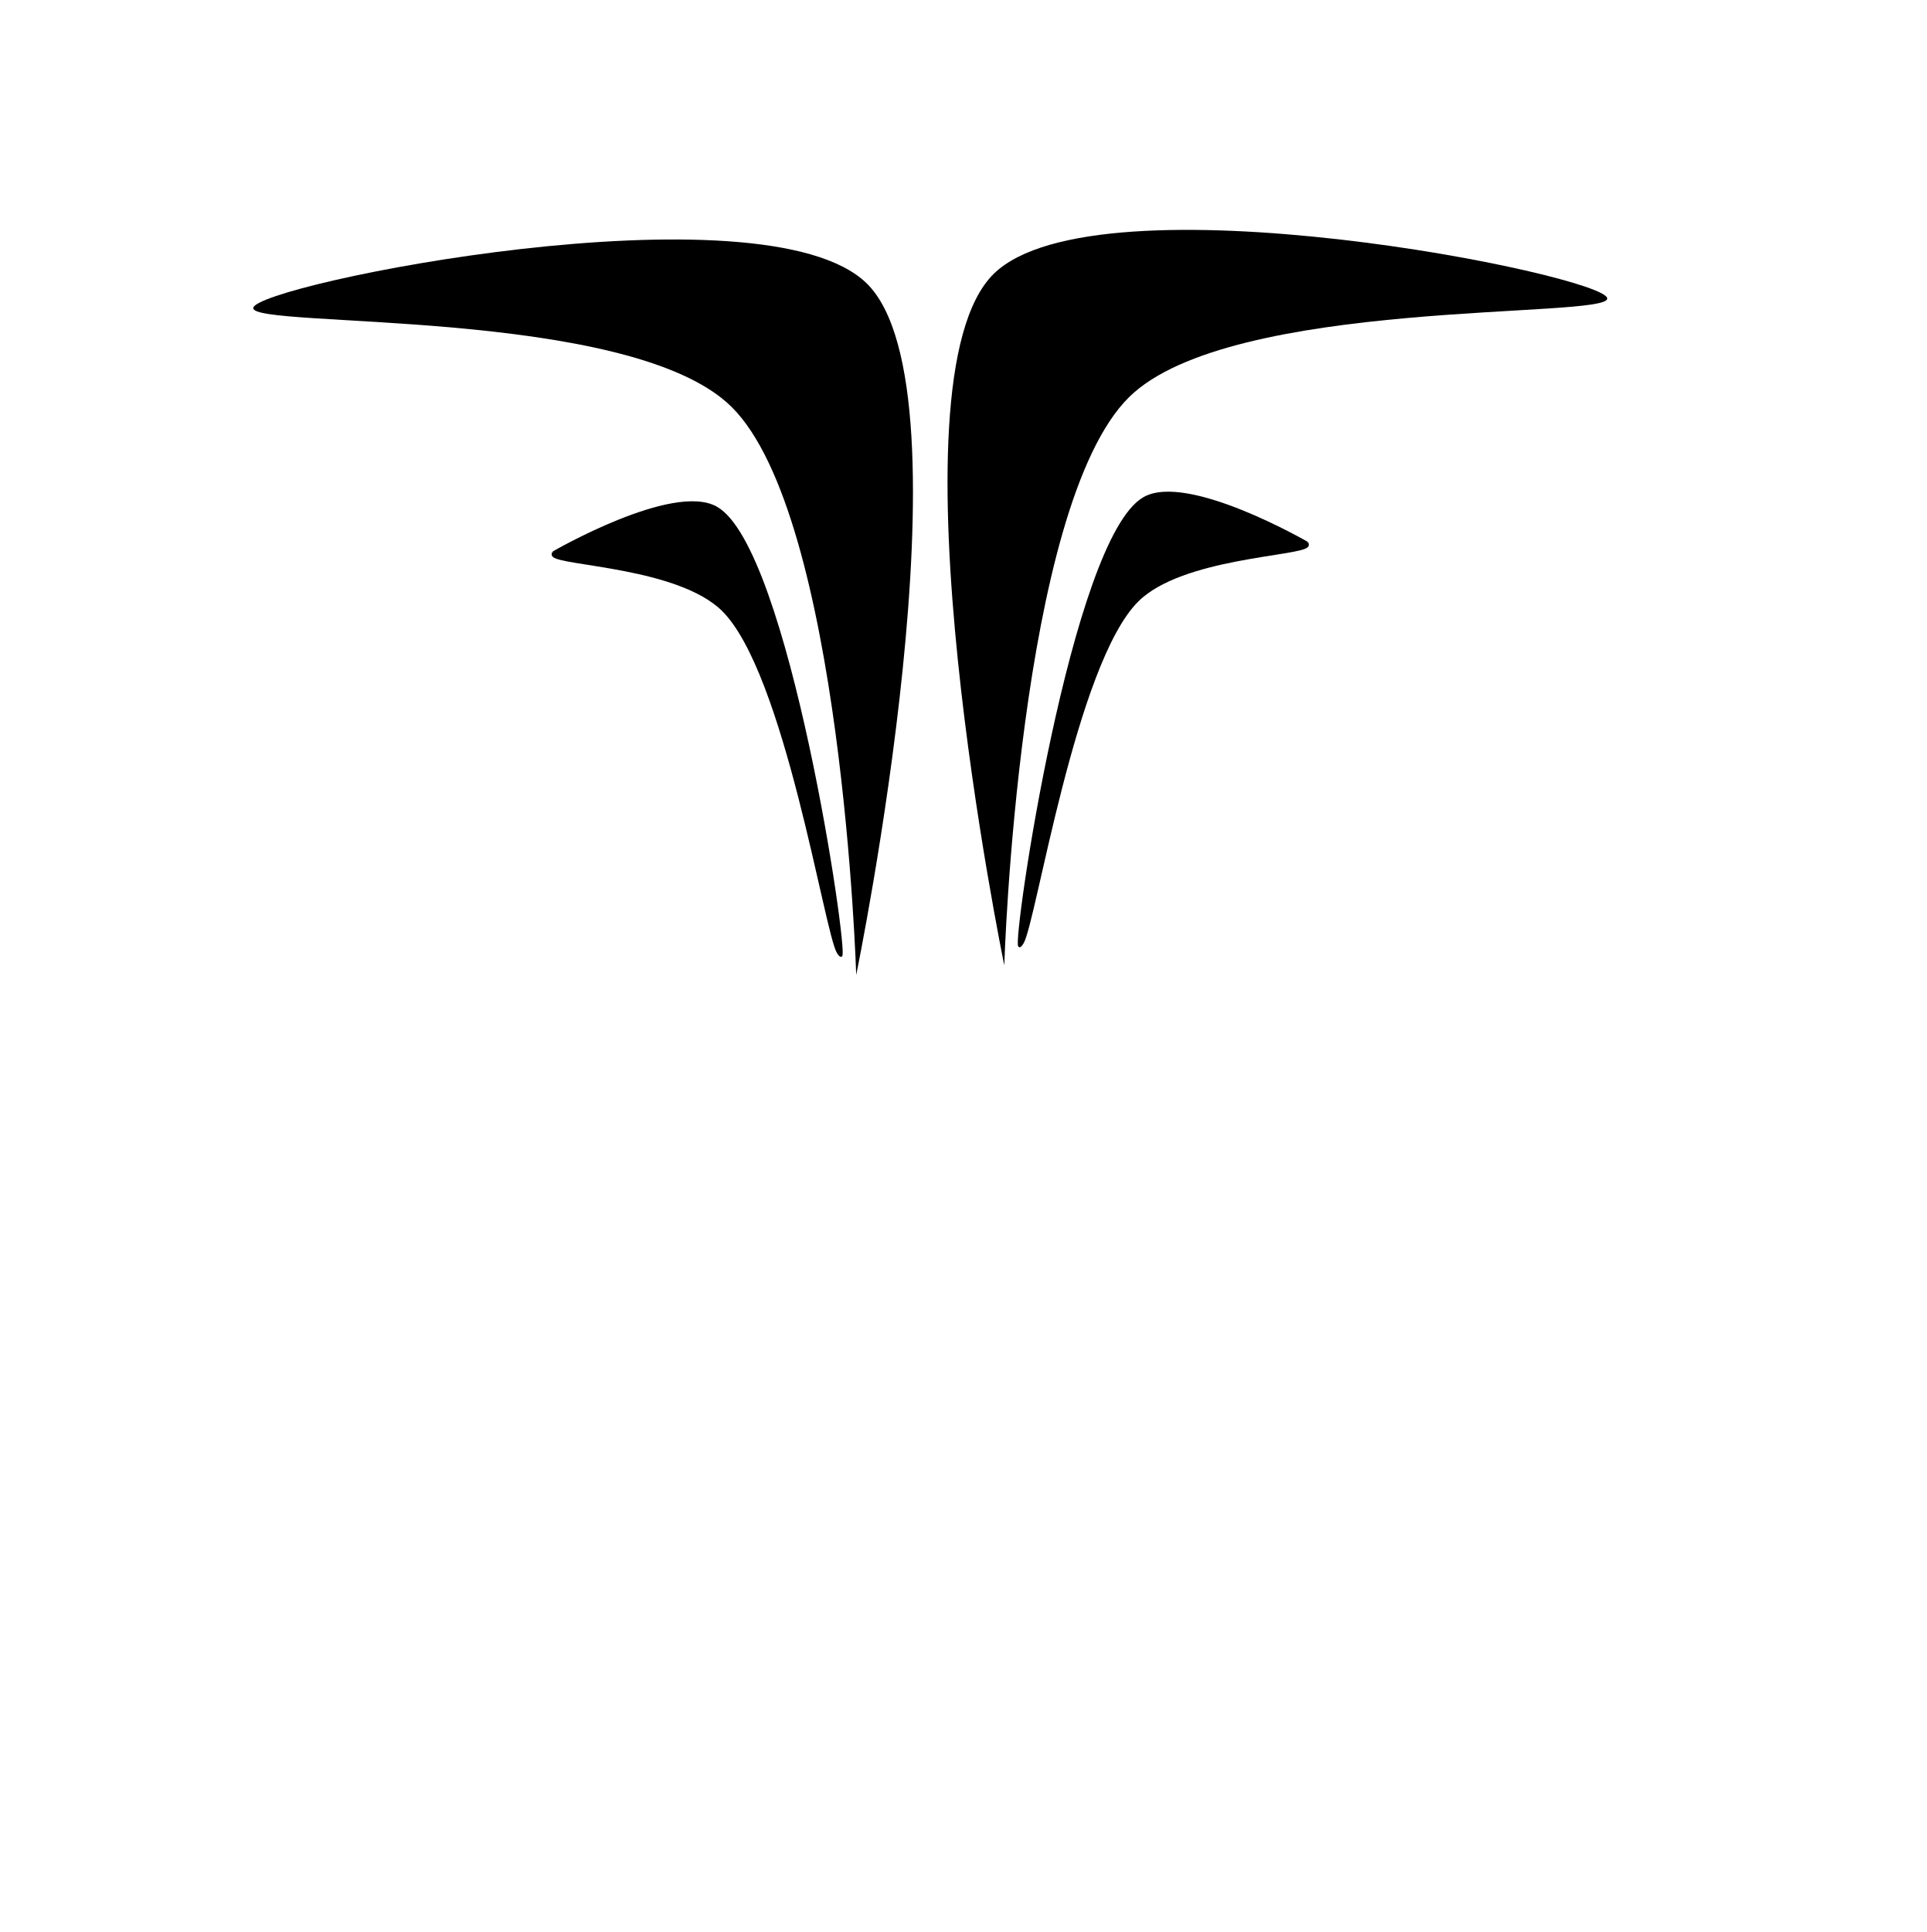
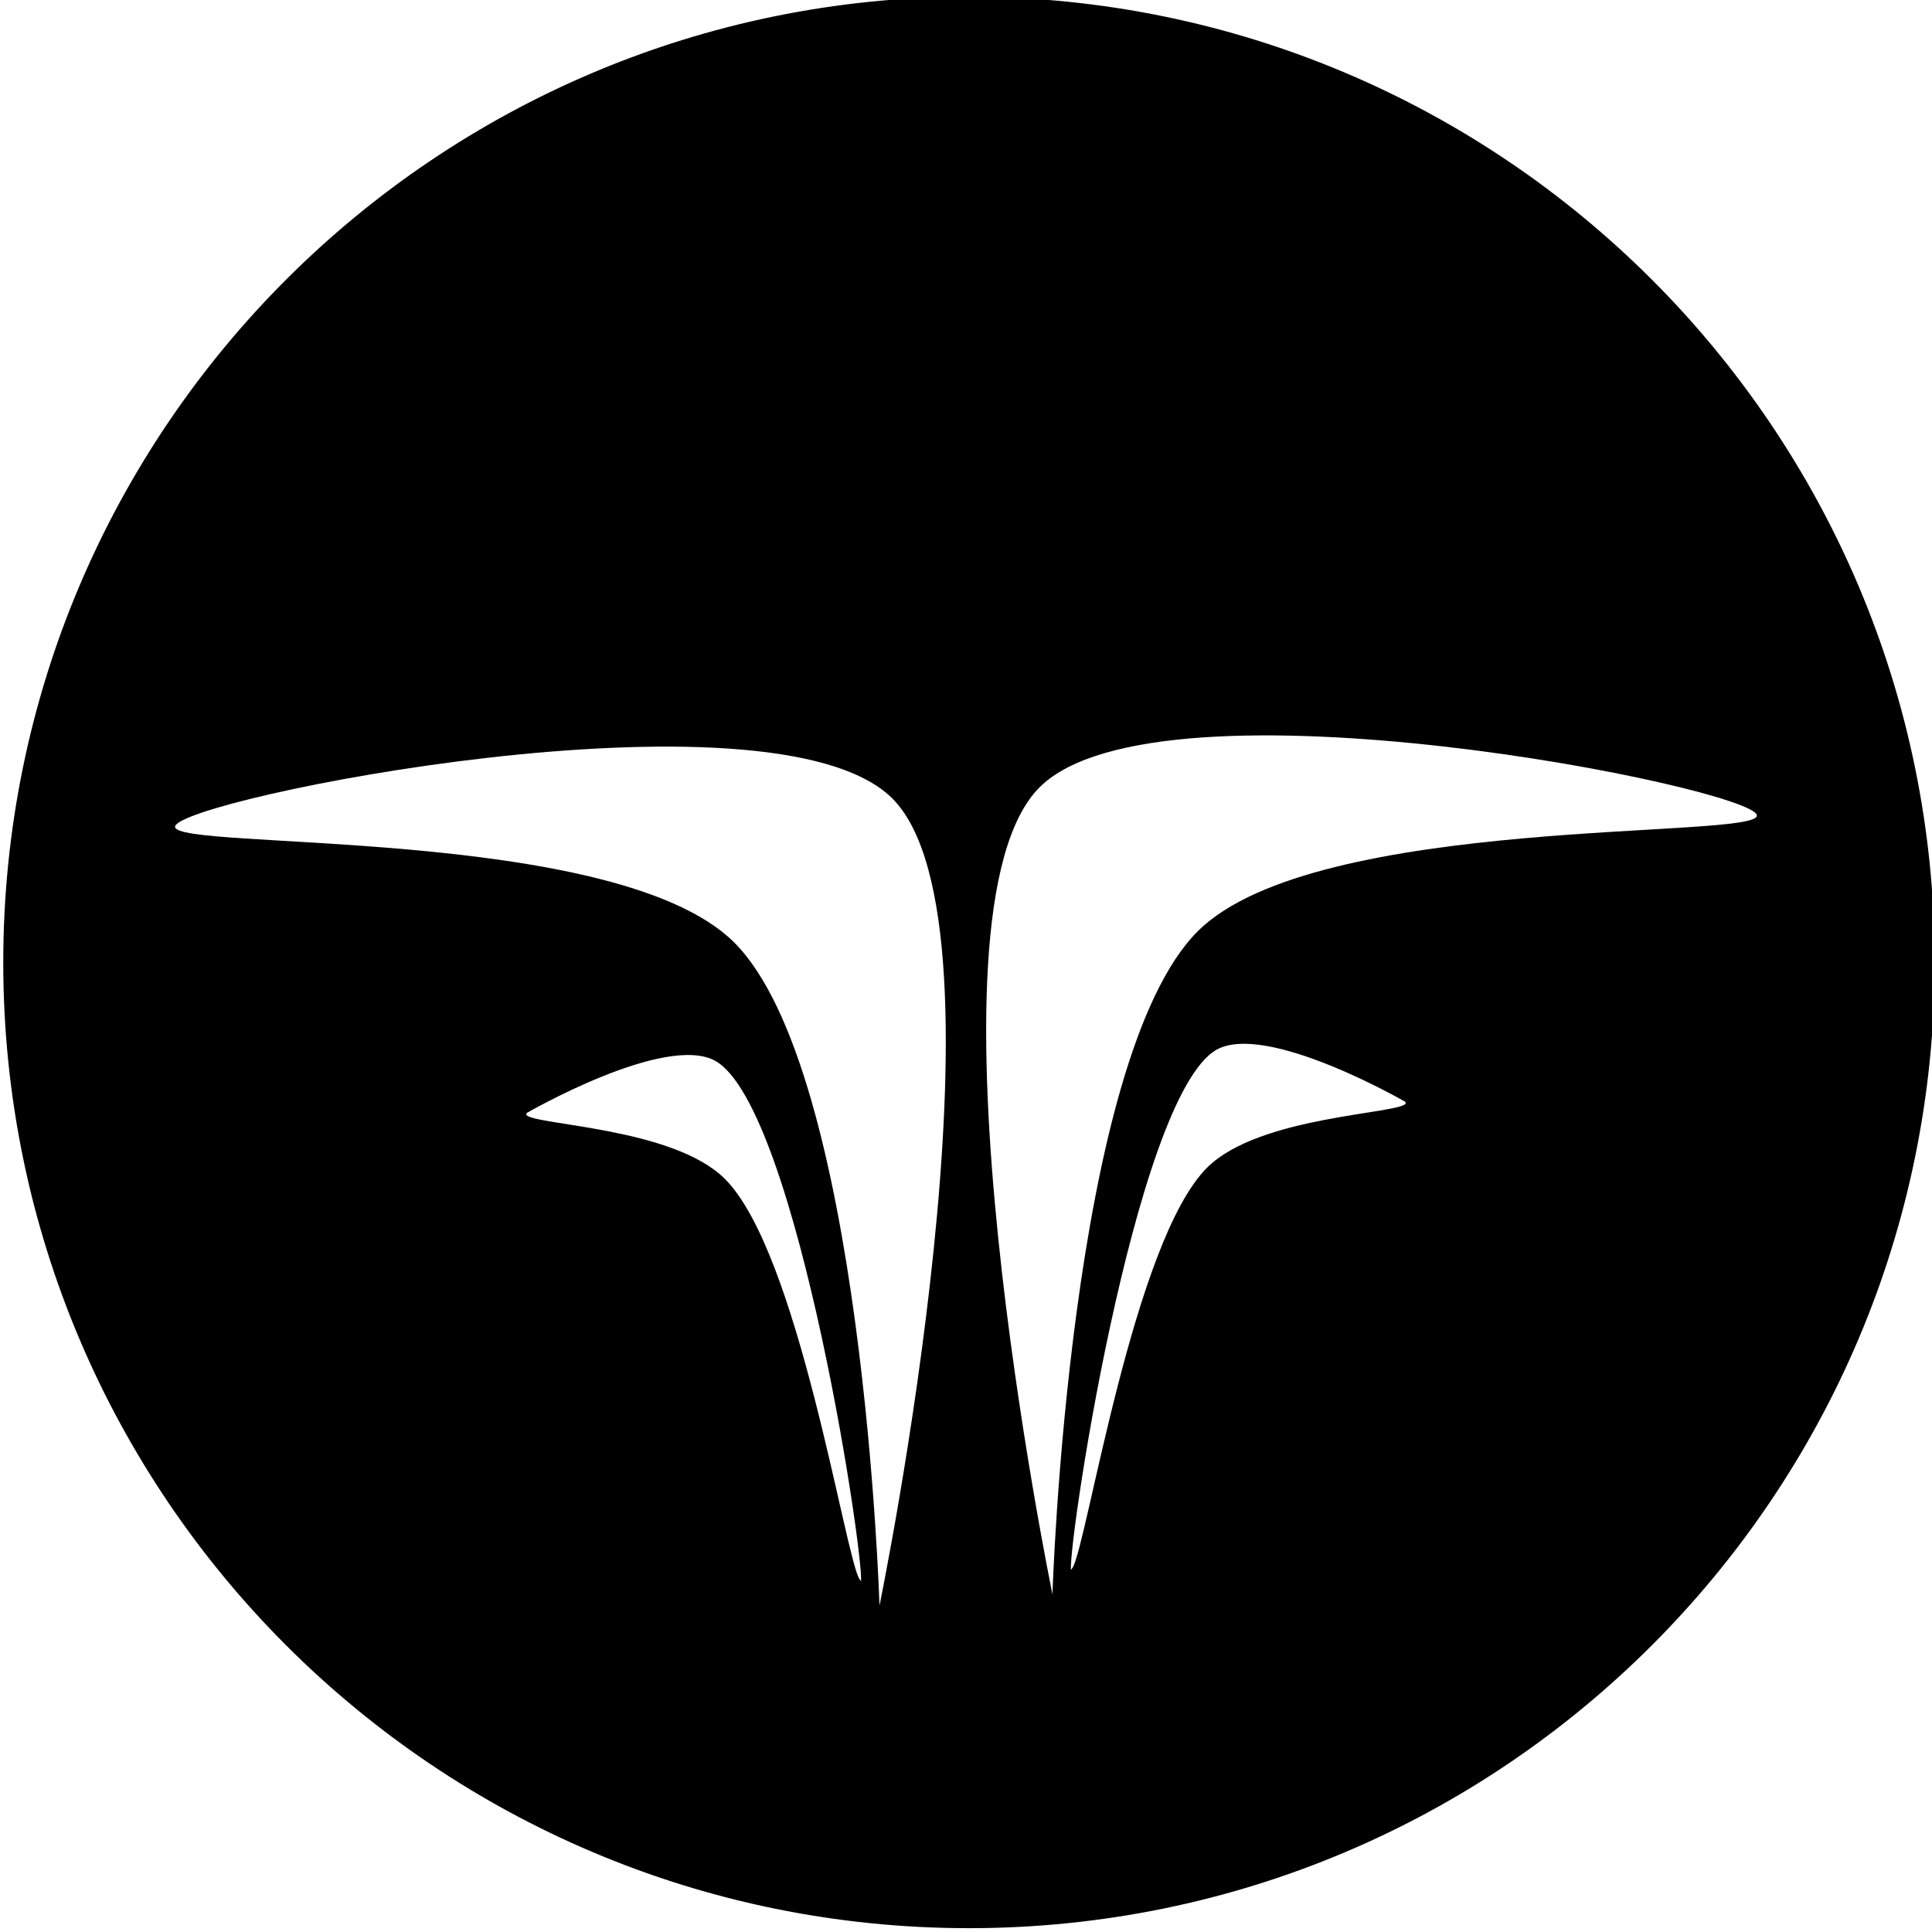
- <svg xmlns="http://www.w3.org/2000/svg" xmlns:ns1="https://boxy-svg.com" id="svg2" viewBox="0 -12.885 438.44 439.509">
-   <g transform="matrix(0.508507, 0, 0, 0.508507, 42.87857, -9.749832)" style="">
-     <g>
+ <svg xmlns="http://www.w3.org/2000/svg" xmlns:ns1="https://boxy-svg.com" id="svg2" viewBox="0 0 296 296">
+   <g id="layer1" transform="translate(0 0)" style="">
+     <ellipse style="stroke: rgb(0, 0, 0);" cx="148.457" cy="147.457" rx="147.457" ry="147.457" />
+     <g transform="matrix(0.40, 0, 0, 0.40, 15.23, 74)" style="">
      <g>
        <g>
-           <path style="paint-order: stroke; stroke: rgb(0, 0, 0); stroke-width: 0px;" d="M 298.792 429.964 C 298.792 429.964 352.688 168.587 303.445 120.569 C 257.049 75.328 29.845 121.151 28.988 131.619 C 28.223 140.955 197.598 131.01 242.972 175.819 C 292.487 224.718 298.792 429.964 298.792 429.964 C 298.792 429.964 298.792 429.964 298.792 429.964 C 298.792 429.964 298.792 429.964 298.792 429.964" ns1:d="M 298.792 429.964 R 303.445 120.569 R 28.988 131.619 R 242.972 175.819 R 298.792 429.964 R 298.792 429.964 Z 1@ef9826e0" />
+           <g>
+             <path style="paint-order: stroke; stroke: rgb(0, 0, 0); stroke-width: 0px; fill: rgb(255, 255, 255);" d="M 298.792 429.964 C 298.792 429.964 352.688 168.587 303.445 120.569 C 257.049 75.328 29.845 121.151 28.988 131.619 C 28.223 140.955 197.598 131.01 242.972 175.819 C 292.487 224.718 298.792 429.964 298.792 429.964 C 298.792 429.964 298.792 429.964 298.792 429.964 C 298.792 429.964 298.792 429.964 298.792 429.964" ns1:d="M 298.792 429.964 R 303.445 120.569 R 28.988 131.619 R 242.972 175.819 R 298.792 429.964 R 298.792 429.964 Z 1@ef9826e0" />
+           </g>
        </g>
+         <path style="stroke: rgb(0, 0, 0); fill: rgb(255, 255, 255);" d="M 163.205 240.989 C 163.205 240.989 216.813 209.95 236.218 220.947 C 268.385 239.177 294.788 419.775 292.052 421.374 C 291.782 421.532 291.242 420.947 290.619 419.943 C 285.052 410.97 267.329 294.61 239.081 266.759 C 219.246 247.203 166.195 246.52 163.205 242.421 C 162.804 241.872 163.205 240.989 163.205 240.989 C 163.205 240.989 163.205 240.989 163.205 240.989" ns1:d="M 163.205 240.989 R 236.218 220.947 R 292.052 421.374 R 290.619 419.943 R 239.081 266.759 R 163.205 242.421 R 163.205 240.989 Z 1@ec2a15a6" />
      </g>
-       <path style="stroke: rgb(0, 0, 0);" d="M 163.205 240.989 C 163.205 240.989 216.813 209.95 236.218 220.947 C 268.385 239.177 294.788 419.775 292.052 421.374 C 291.782 421.532 291.242 420.947 290.619 419.943 C 285.052 410.97 267.329 294.61 239.081 266.759 C 219.246 247.203 166.195 246.52 163.205 242.421 C 162.804 241.872 163.205 240.989 163.205 240.989 C 163.205 240.989 163.205 240.989 163.205 240.989" ns1:d="M 163.205 240.989 R 236.218 220.947 R 292.052 421.374 R 290.619 419.943 R 239.081 266.759 R 163.205 242.421 R 163.205 240.989 Z 1@ec2a15a6" />
-     </g>
-     <g style="" transform="matrix(-1, 0, 0, 1, 663.8341, -4.294868)">
-       <g>
+       <g style="" transform="matrix(-1, 0, 0, 1, 663.8341, -4.294868)">
        <g>
-           <path style="paint-order: stroke; stroke: rgb(0, 0, 0); stroke-width: 0px;" d="M 298.792 429.964 C 298.792 429.964 352.688 168.587 303.445 120.569 C 257.049 75.328 29.845 121.151 28.988 131.619 C 28.223 140.955 197.598 131.01 242.972 175.819 C 292.487 224.718 298.792 429.964 298.792 429.964 C 298.792 429.964 298.792 429.964 298.792 429.964 C 298.792 429.964 298.792 429.964 298.792 429.964" ns1:d="M 298.792 429.964 R 303.445 120.569 R 28.988 131.619 R 242.972 175.819 R 298.792 429.964 R 298.792 429.964 Z 1@ef9826e0" />
+           <g>
+             <path style="paint-order: stroke; stroke: rgb(0, 0, 0); stroke-width: 0px; fill: rgb(255, 255, 255);" d="M 298.792 429.964 C 298.792 429.964 352.688 168.587 303.445 120.569 C 257.049 75.328 29.845 121.151 28.988 131.619 C 28.223 140.955 197.598 131.01 242.972 175.819 C 292.487 224.718 298.792 429.964 298.792 429.964 C 298.792 429.964 298.792 429.964 298.792 429.964 C 298.792 429.964 298.792 429.964 298.792 429.964" ns1:d="M 298.792 429.964 R 303.445 120.569 R 28.988 131.619 R 242.972 175.819 R 298.792 429.964 R 298.792 429.964 Z 1@ef9826e0" />
+           </g>
        </g>
+         <path style="stroke: rgb(0, 0, 0); fill: rgb(255, 255, 255);" d="M 163.205 240.989 C 163.205 240.989 216.813 209.95 236.218 220.947 C 268.385 239.177 294.788 419.775 292.052 421.374 C 291.782 421.532 291.242 420.947 290.619 419.943 C 285.052 410.97 267.329 294.61 239.081 266.759 C 219.246 247.203 166.195 246.52 163.205 242.421 C 162.804 241.872 163.205 240.989 163.205 240.989 C 163.205 240.989 163.205 240.989 163.205 240.989" ns1:d="M 163.205 240.989 R 236.218 220.947 R 292.052 421.374 R 290.619 419.943 R 239.081 266.759 R 163.205 242.421 R 163.205 240.989 Z 1@ec2a15a6" />
      </g>
-       <path style="stroke: rgb(0, 0, 0);" d="M 163.205 240.989 C 163.205 240.989 216.813 209.95 236.218 220.947 C 268.385 239.177 294.788 419.775 292.052 421.374 C 291.782 421.532 291.242 420.947 290.619 419.943 C 285.052 410.97 267.329 294.61 239.081 266.759 C 219.246 247.203 166.195 246.52 163.205 242.421 C 162.804 241.872 163.205 240.989 163.205 240.989 C 163.205 240.989 163.205 240.989 163.205 240.989" ns1:d="M 163.205 240.989 R 236.218 220.947 R 292.052 421.374 R 290.619 419.943 R 239.081 266.759 R 163.205 242.421 R 163.205 240.989 Z 1@ec2a15a6" />
    </g>
  </g>
</svg>
